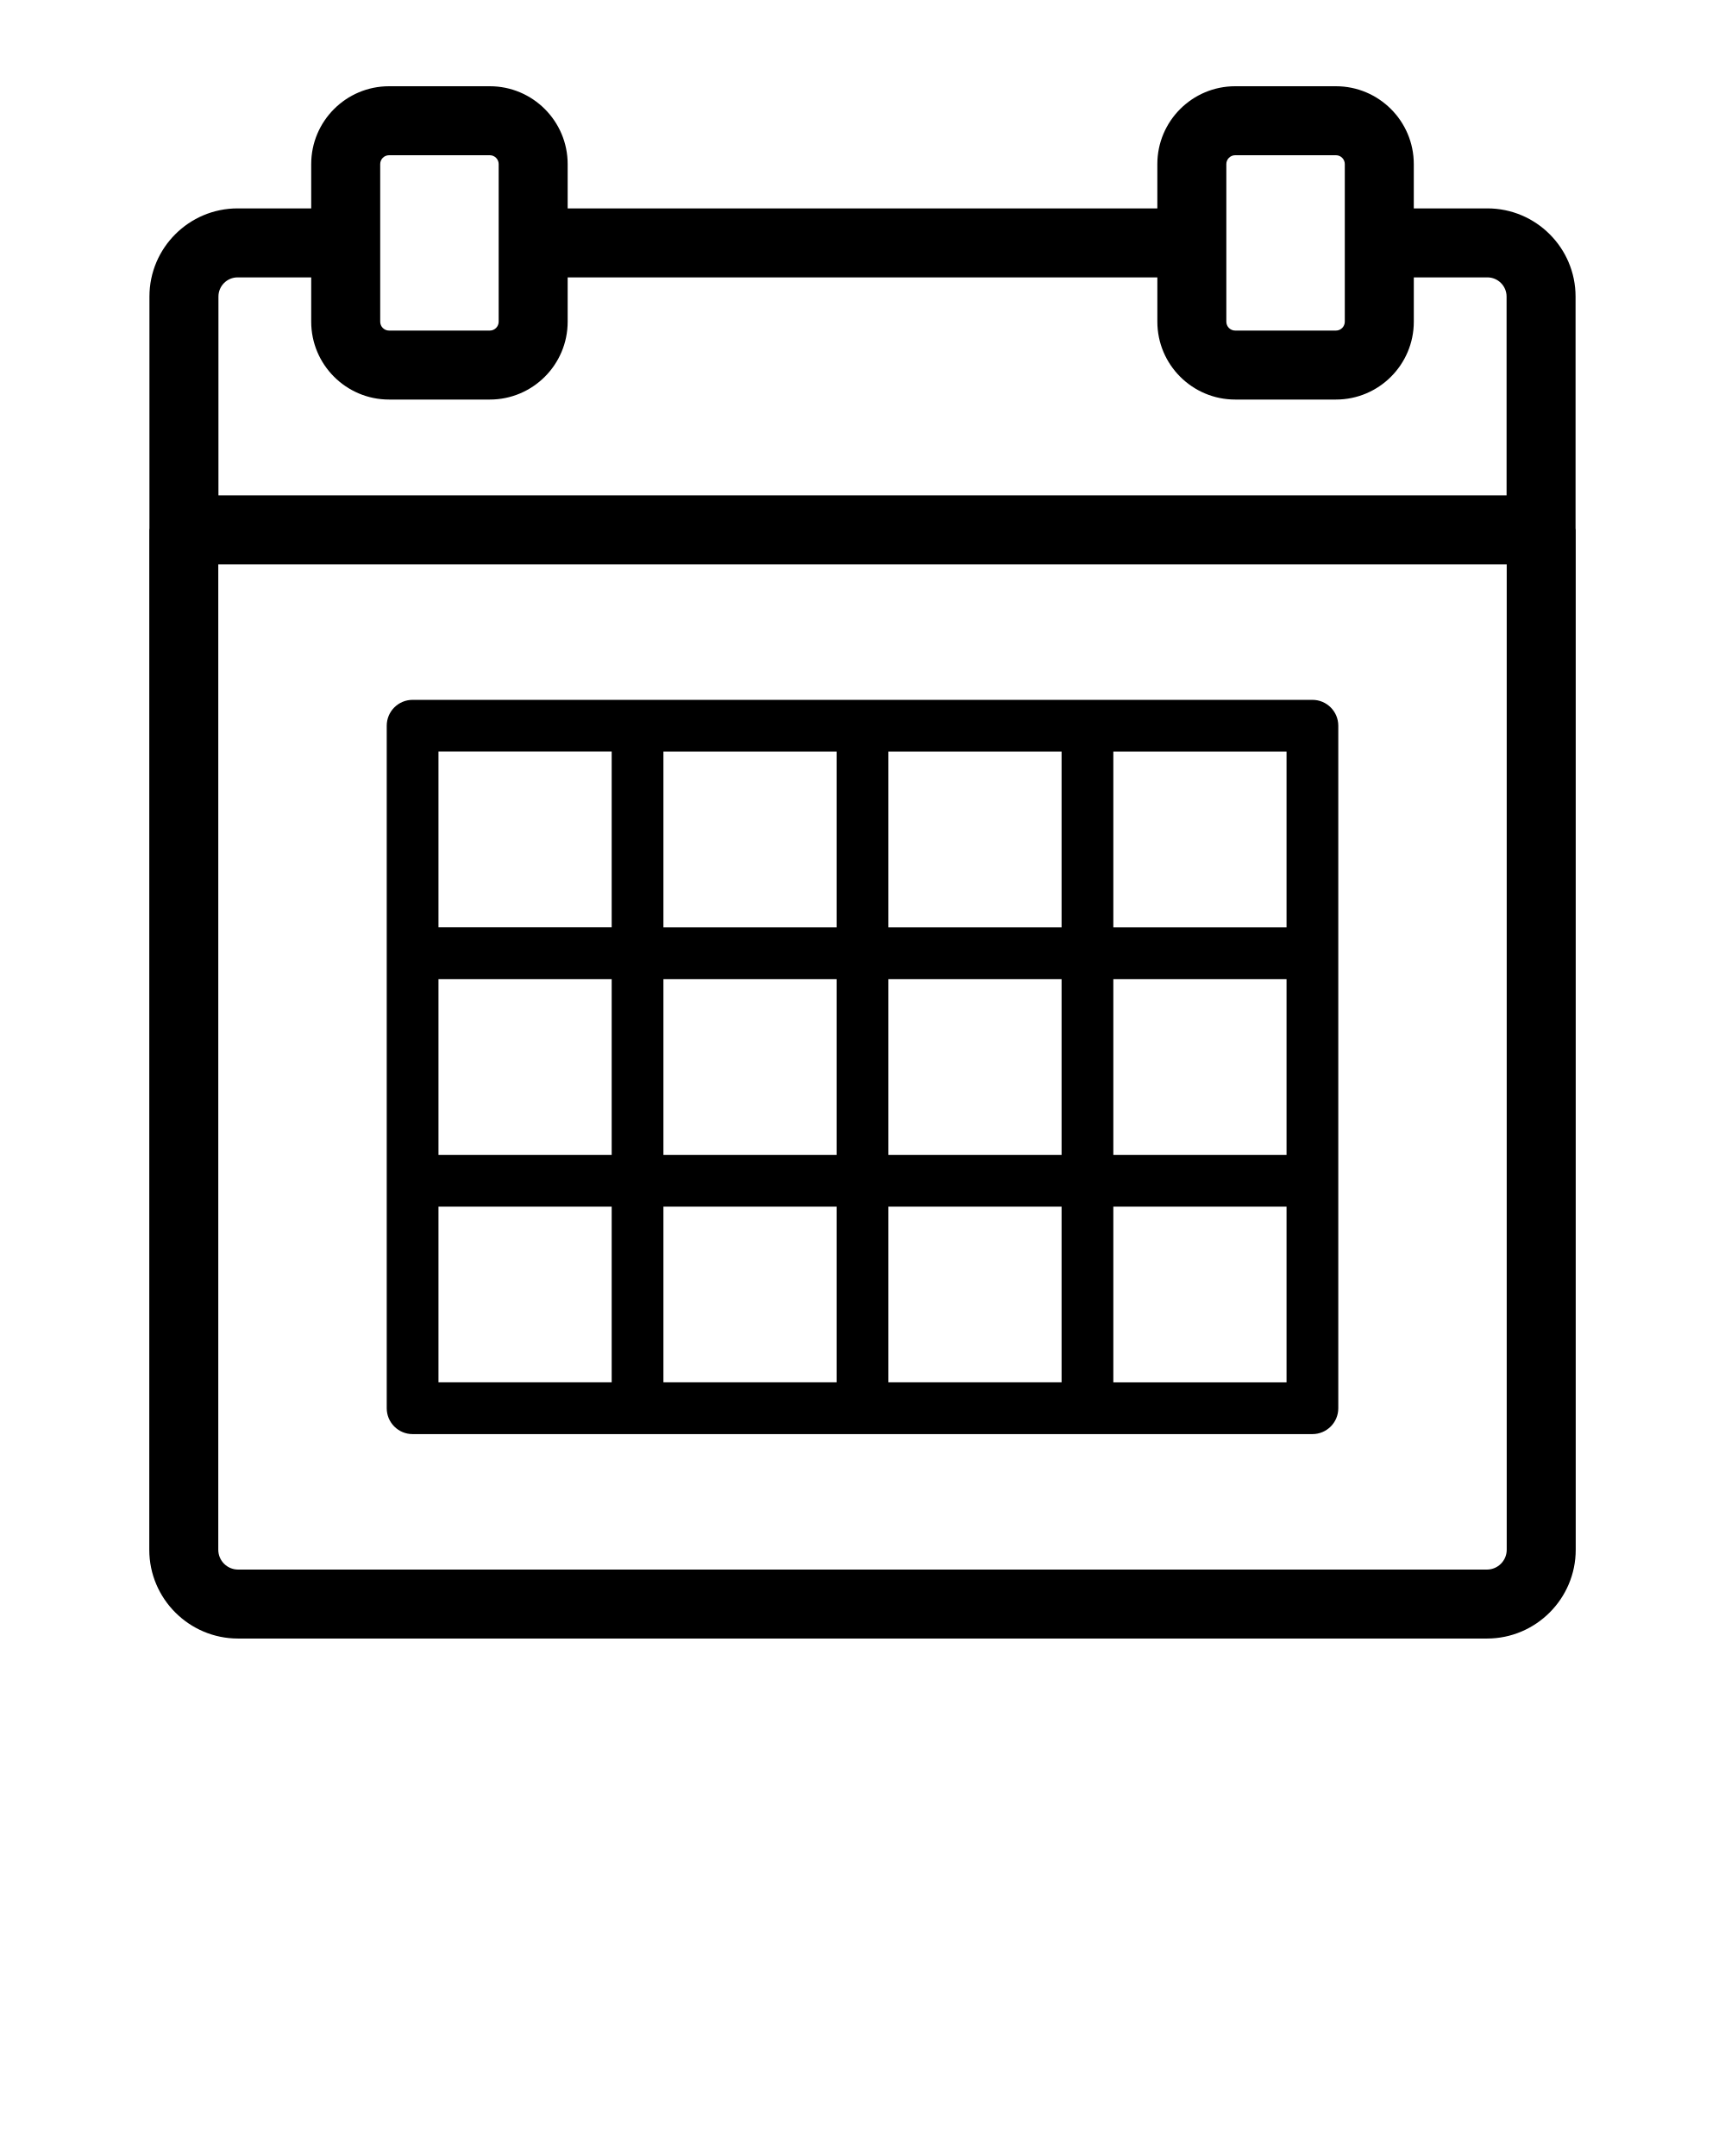
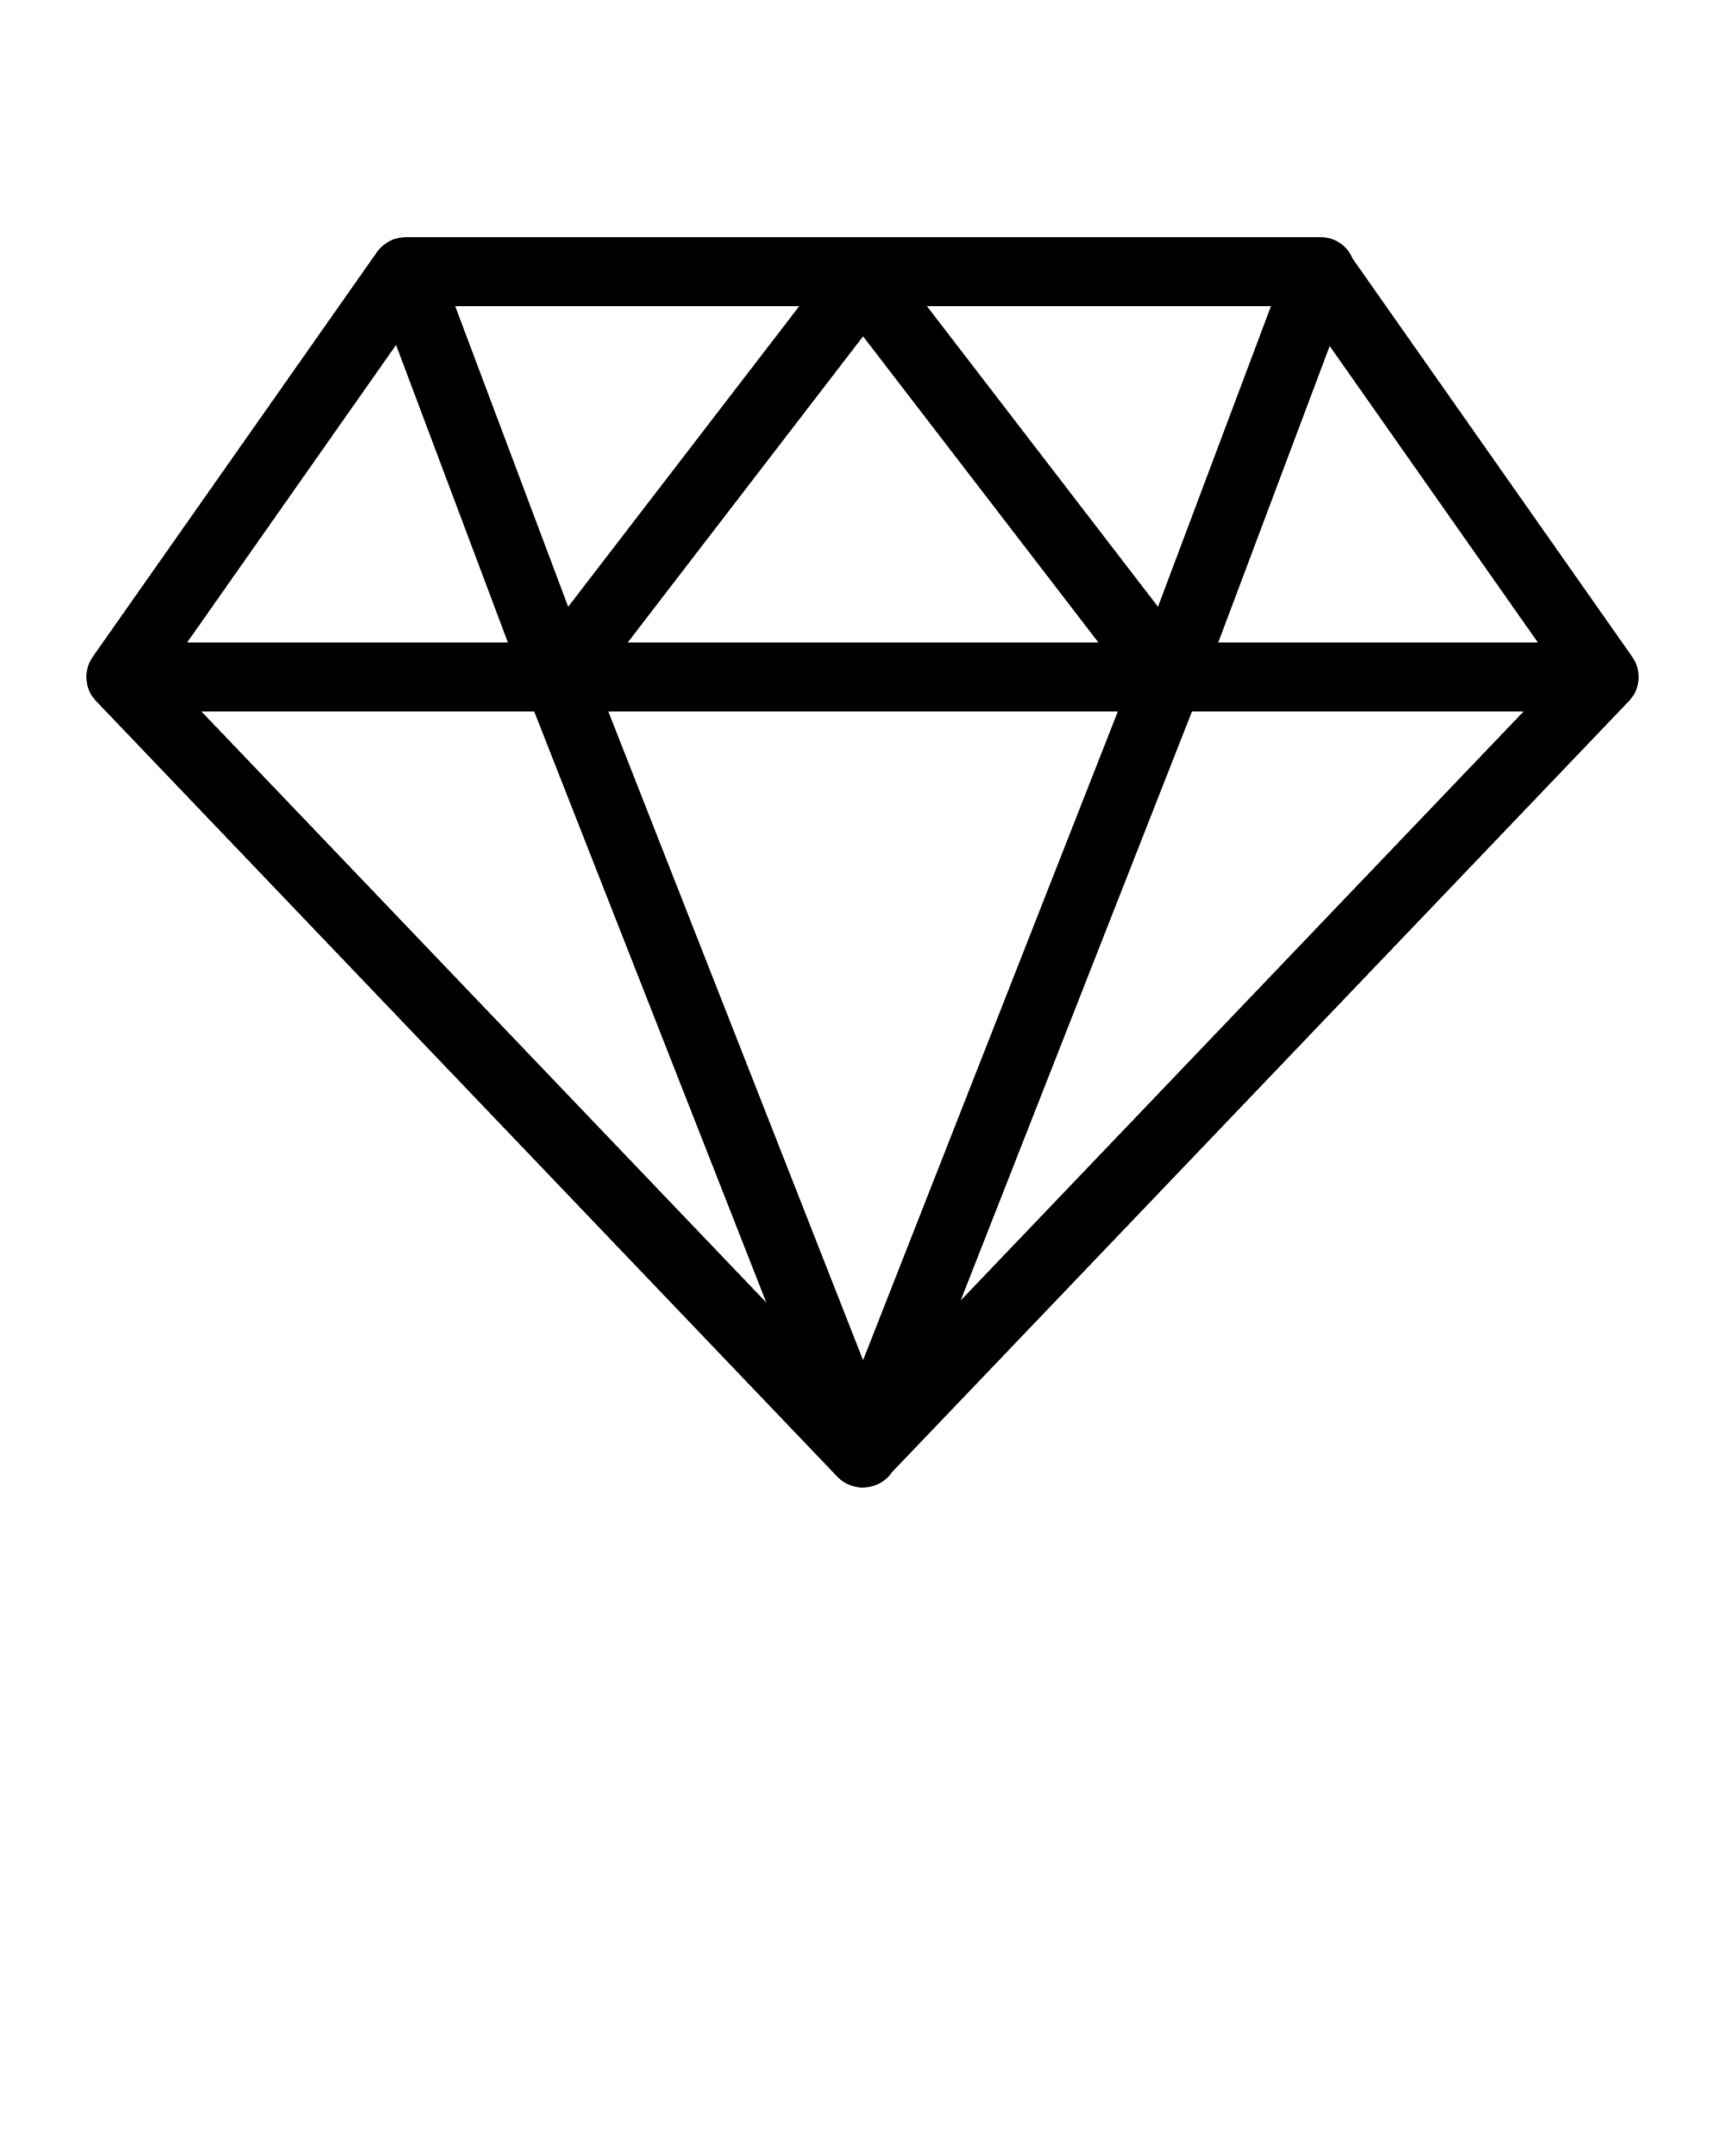
- <svg xmlns="http://www.w3.org/2000/svg" version="1.1" x="0px" y="0px" viewBox="0 0 100 125" enable-background="new 0 0 100 100" xml:space="preserve">
+ <svg xmlns="http://www.w3.org/2000/svg" version="1.1" x="0px" y="0px" viewBox="0 0 100 125" style="enable-background:new 0 0 100 100;" xml:space="preserve">
  <g>
-     <g>
-       <path d="M23.919,83.146h13.041H50h13.041h13.041c0.829,0,1.5-0.672,1.5-1.5v-13.19v-13.19v-13.19c0-0.828-0.671-1.5-1.5-1.5    H63.041H50H36.959H23.919c-0.829,0-1.5,0.672-1.5,1.5v13.19v13.19v13.19C22.419,82.474,23.09,83.146,23.919,83.146z     M74.581,66.955H64.541v-10.19h10.041V66.955z M61.541,66.955H51.5v-10.19h10.041V66.955z M48.5,66.955H38.459v-10.19H48.5V66.955    z M35.459,66.955H25.419v-10.19h10.041V66.955z M25.419,69.955h10.041v10.19H25.419V69.955z M38.459,69.955H48.5v10.19H38.459    V69.955z M51.5,69.955h10.041v10.19H51.5V69.955z M74.581,80.146H64.541v-10.19h10.041V80.146z M74.581,53.765H64.541v-10.19    h10.041V53.765z M61.541,53.765H51.5v-10.19h10.041V53.765z M48.5,53.765H38.459v-10.19H48.5V53.765z M25.419,43.574h10.041v10.19    H25.419V43.574z" />
-       <path d="M91.337,30.634V17.194c0-2.819-2.293-5.112-5.112-5.112h-4.266V9.514C81.959,7.024,79.935,5,77.446,5h-5.841    c-2.489,0-4.513,2.024-4.513,4.514v2.568H32.908V9.514C32.908,7.024,30.883,5,28.395,5h-5.841c-2.489,0-4.513,2.024-4.513,4.514    v2.568h-4.266c-2.819,0-5.112,2.293-5.112,5.112v13.439c-0.001,0.03-0.009,0.057-0.009,0.087v59.131    c0,2.839,2.31,5.148,5.148,5.148h72.396c2.838,0,5.148-2.31,5.148-5.148V30.721C91.346,30.691,91.339,30.663,91.337,30.634z     M71.092,9.514C71.092,9.23,71.322,9,71.605,9h5.841c0.283,0,0.513,0.23,0.513,0.514v9.138c0,0.283-0.23,0.514-0.513,0.514h-5.841    c-0.283,0-0.513-0.23-0.513-0.514V9.514z M22.041,9.514C22.041,9.23,22.271,9,22.554,9h5.841c0.283,0,0.513,0.23,0.513,0.514    v9.138c0,0.283-0.23,0.514-0.513,0.514h-5.841c-0.283,0-0.513-0.23-0.513-0.514V9.514z M12.663,17.194    c0-0.613,0.499-1.112,1.112-1.112h4.266v2.569c0,2.489,2.024,4.514,4.513,4.514h5.841c2.489,0,4.513-2.024,4.513-4.514v-2.569    h34.185v2.569c0,2.489,2.024,4.514,4.513,4.514h5.841c2.489,0,4.513-2.024,4.513-4.514v-2.569h4.266    c0.613,0,1.112,0.499,1.112,1.112v11.526H12.663V17.194z M87.346,89.852c0,0.633-0.515,1.148-1.148,1.148H13.802    c-0.633,0-1.148-0.516-1.148-1.148V32.721h74.692V89.852z" />
-     </g>
+     <path d="M94.968,38.936c-0.008-0.048-0.015-0.096-0.026-0.143c-0.017-0.074-0.042-0.145-0.067-0.217   c-0.016-0.046-0.03-0.092-0.05-0.136c-0.031-0.071-0.072-0.139-0.112-0.207c-0.023-0.038-0.042-0.079-0.067-0.116   c-0.004-0.005-0.006-0.011-0.01-0.017L78.412,14.992c-0.204-0.496-0.6-0.911-1.141-1.114c-0.243-0.091-0.492-0.128-0.737-0.124   c-0.012,0-0.022-0.004-0.034-0.004h-53c-0.031,0-0.061,0.01-0.092,0.011c-0.105,0.005-0.209,0.016-0.315,0.038   c-0.056,0.012-0.109,0.027-0.163,0.043c-0.045,0.013-0.09,0.019-0.134,0.035c-0.045,0.017-0.083,0.043-0.126,0.063   c-0.052,0.024-0.102,0.047-0.152,0.075c-0.09,0.051-0.172,0.109-0.251,0.171c-0.035,0.028-0.072,0.051-0.105,0.081   c-0.111,0.1-0.211,0.208-0.296,0.329c-0.001,0.001-0.002,0.002-0.003,0.004l-16.5,23.5c-0.004,0.005-0.006,0.011-0.01,0.017   c-0.025,0.037-0.044,0.077-0.067,0.116c-0.04,0.068-0.081,0.136-0.112,0.207c-0.02,0.044-0.033,0.091-0.05,0.136   c-0.026,0.072-0.05,0.143-0.067,0.217c-0.011,0.047-0.018,0.095-0.026,0.143c-0.013,0.079-0.021,0.157-0.024,0.237   C5.007,39.199,5,39.224,5,39.25c0,0.022,0.006,0.043,0.007,0.065c0.003,0.082,0.012,0.162,0.025,0.243   c0.007,0.045,0.012,0.09,0.021,0.133c0.019,0.085,0.047,0.167,0.078,0.25c0.012,0.033,0.02,0.068,0.034,0.101   c0.048,0.111,0.106,0.219,0.174,0.321c0.015,0.023,0.035,0.041,0.051,0.063c0.052,0.07,0.103,0.141,0.165,0.206l43,45   c0.098,0.103,0.207,0.193,0.323,0.272c0.015,0.01,0.033,0.017,0.048,0.026c0.133,0.085,0.277,0.151,0.426,0.202   c0.043,0.015,0.085,0.028,0.129,0.04c0.166,0.045,0.336,0.076,0.511,0.077c0.003,0,0.006,0.001,0.009,0.001   c0.011,0,0.022-0.003,0.033-0.003c0.011,0,0.022,0.003,0.033,0.003c0.037,0,0.071-0.014,0.107-0.016   c0.071-0.006,0.143-0.01,0.214-0.024c0.024-0.005,0.047-0.013,0.071-0.019c0.507-0.103,0.955-0.395,1.253-0.838l42.734-44.722   c0.062-0.065,0.113-0.135,0.165-0.206c0.016-0.022,0.036-0.041,0.051-0.063c0.069-0.102,0.126-0.21,0.174-0.321   c0.014-0.032,0.022-0.068,0.034-0.101c0.03-0.082,0.058-0.165,0.078-0.25c0.01-0.044,0.014-0.089,0.021-0.133   c0.013-0.081,0.022-0.161,0.025-0.243C94.994,39.293,95,39.272,95,39.25c0-0.026-0.007-0.051-0.008-0.077   C94.989,39.093,94.981,39.015,94.968,38.936z M22.96,19.999l6.483,17.251H10.848L22.96,19.999z M64.802,41.25L50.033,78.862   L35.265,41.25H64.802z M36.391,37.25L50.033,19.5l13.643,17.75H36.391z M53.734,17.75h19.945l-6.549,17.429L53.734,17.75z    M32.938,35.179L26.388,17.75h19.945L32.938,35.179z M30.968,41.25l13.455,34.268L11.677,41.25H30.968z M69.099,41.25h19.223   L55.691,75.399L69.099,41.25z M70.624,37.25l6.459-17.189L89.152,37.25H70.624z" />
  </g>
</svg>
